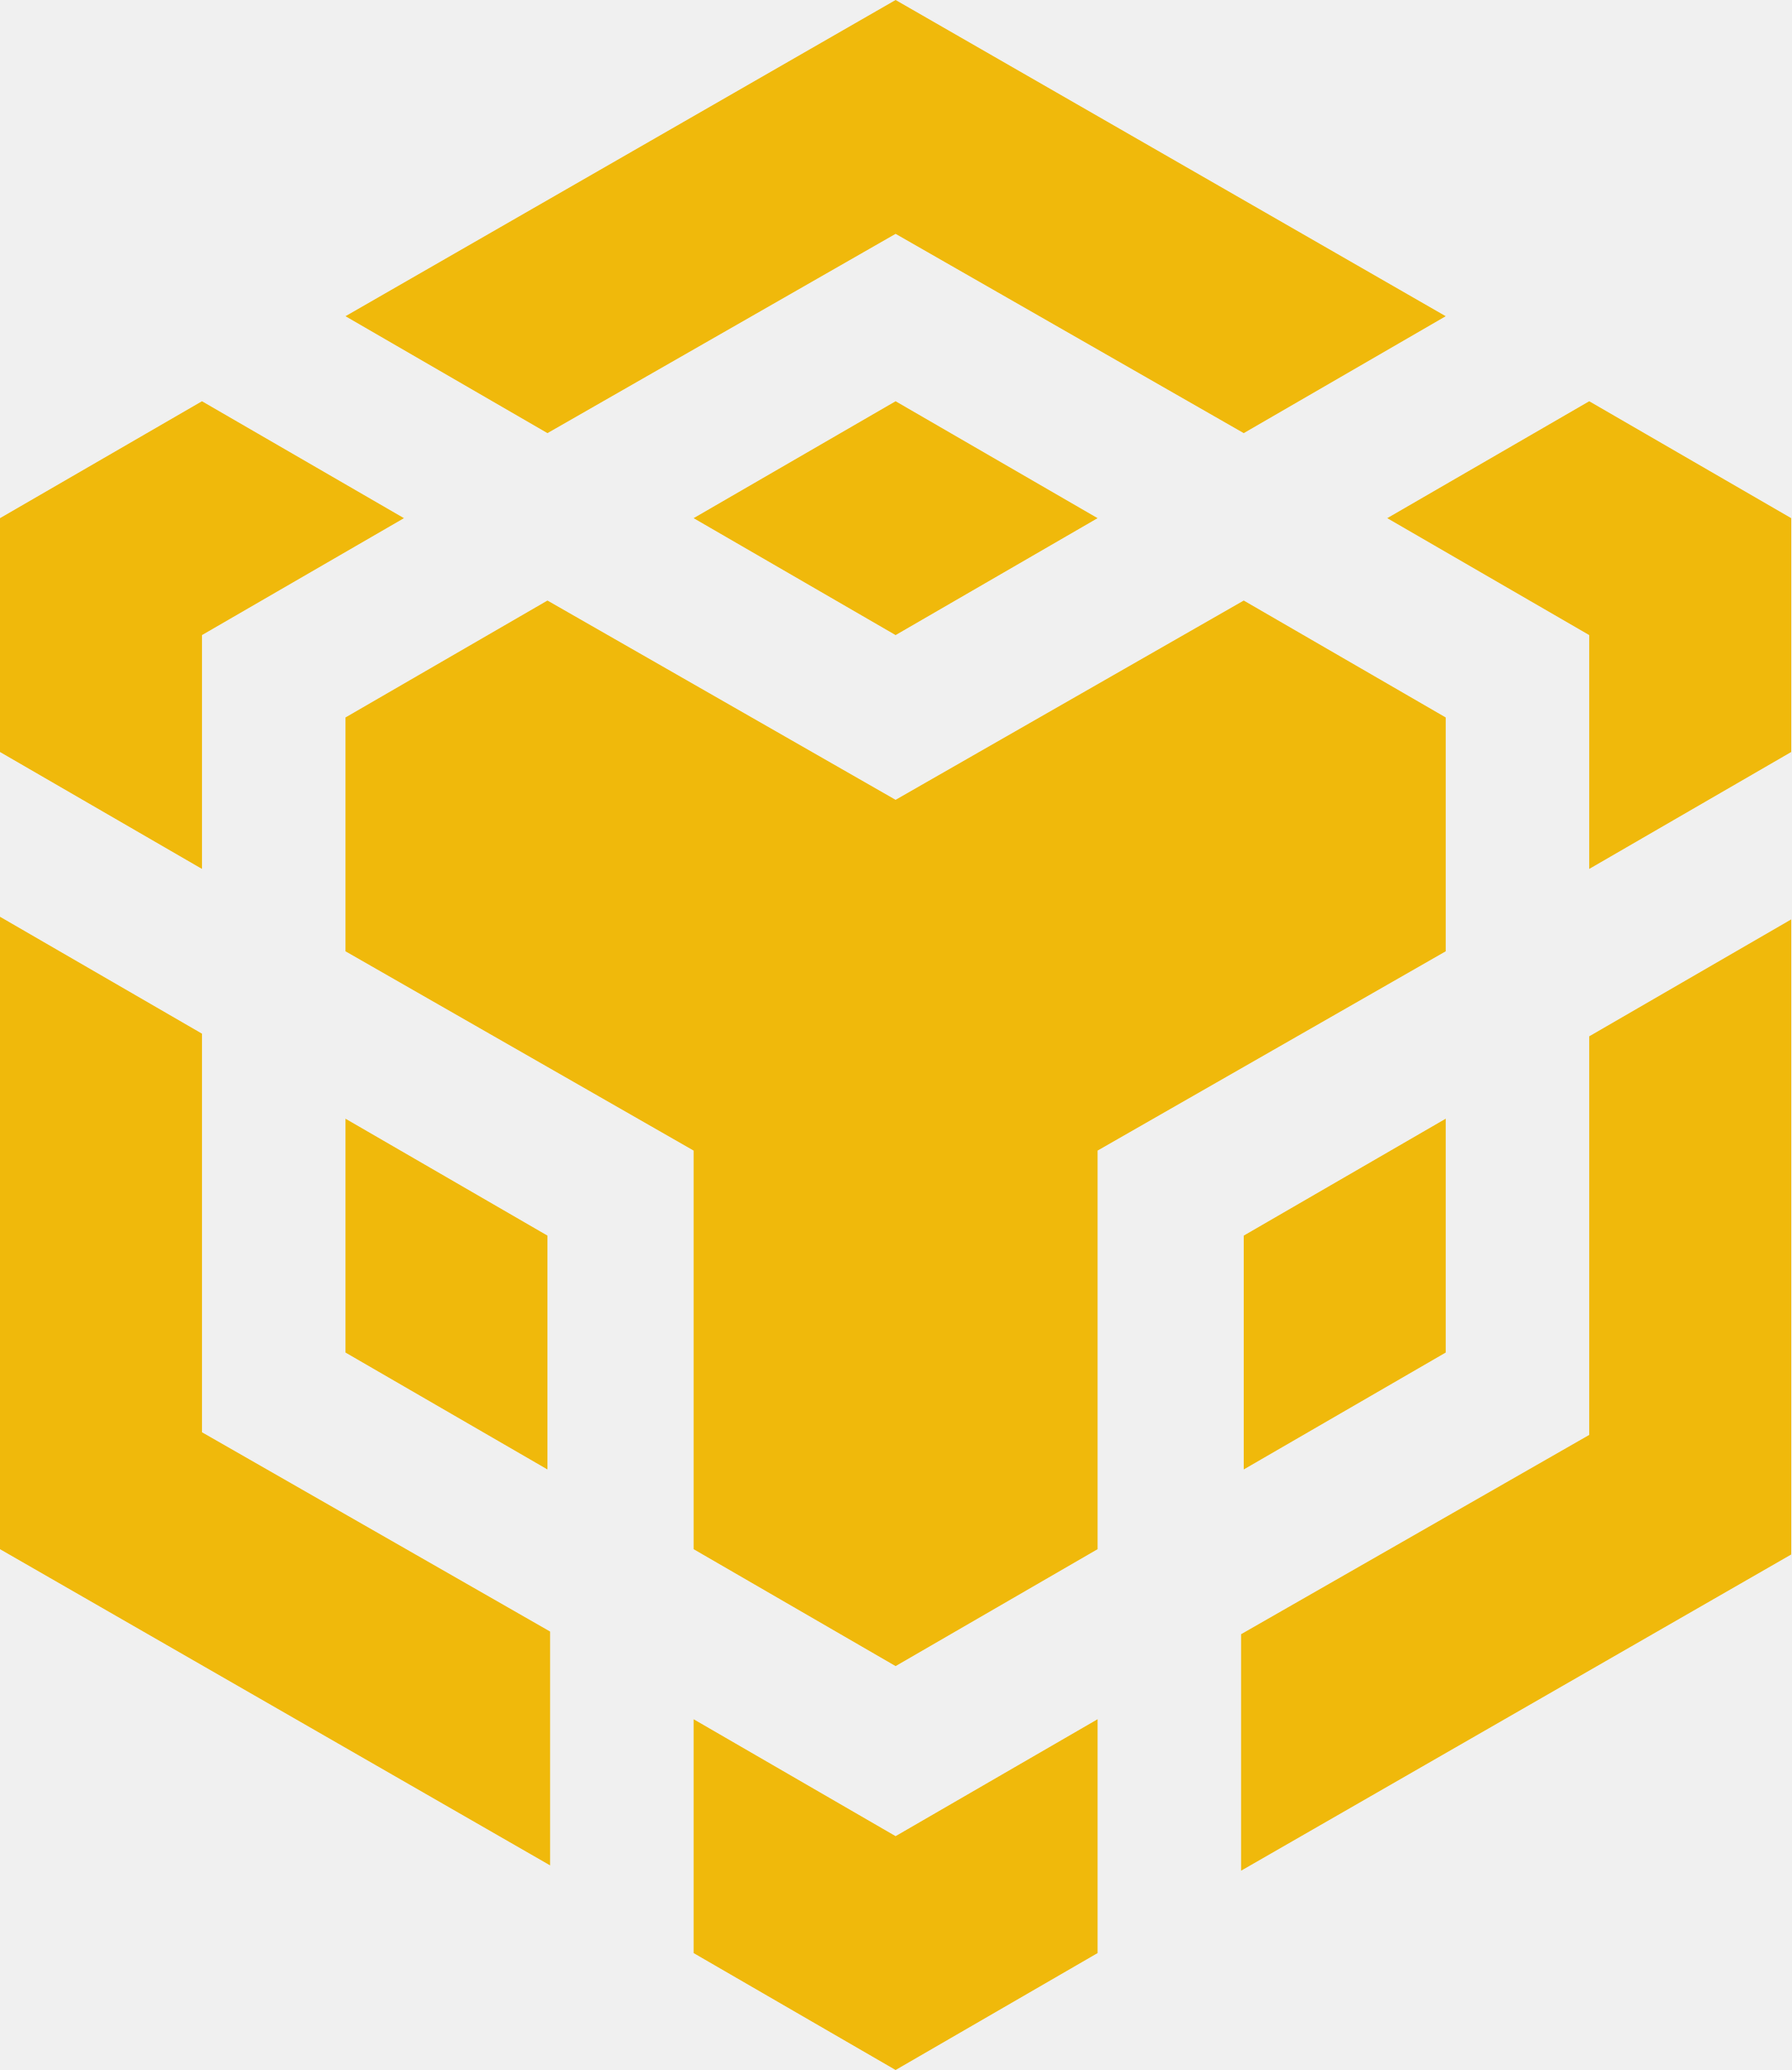
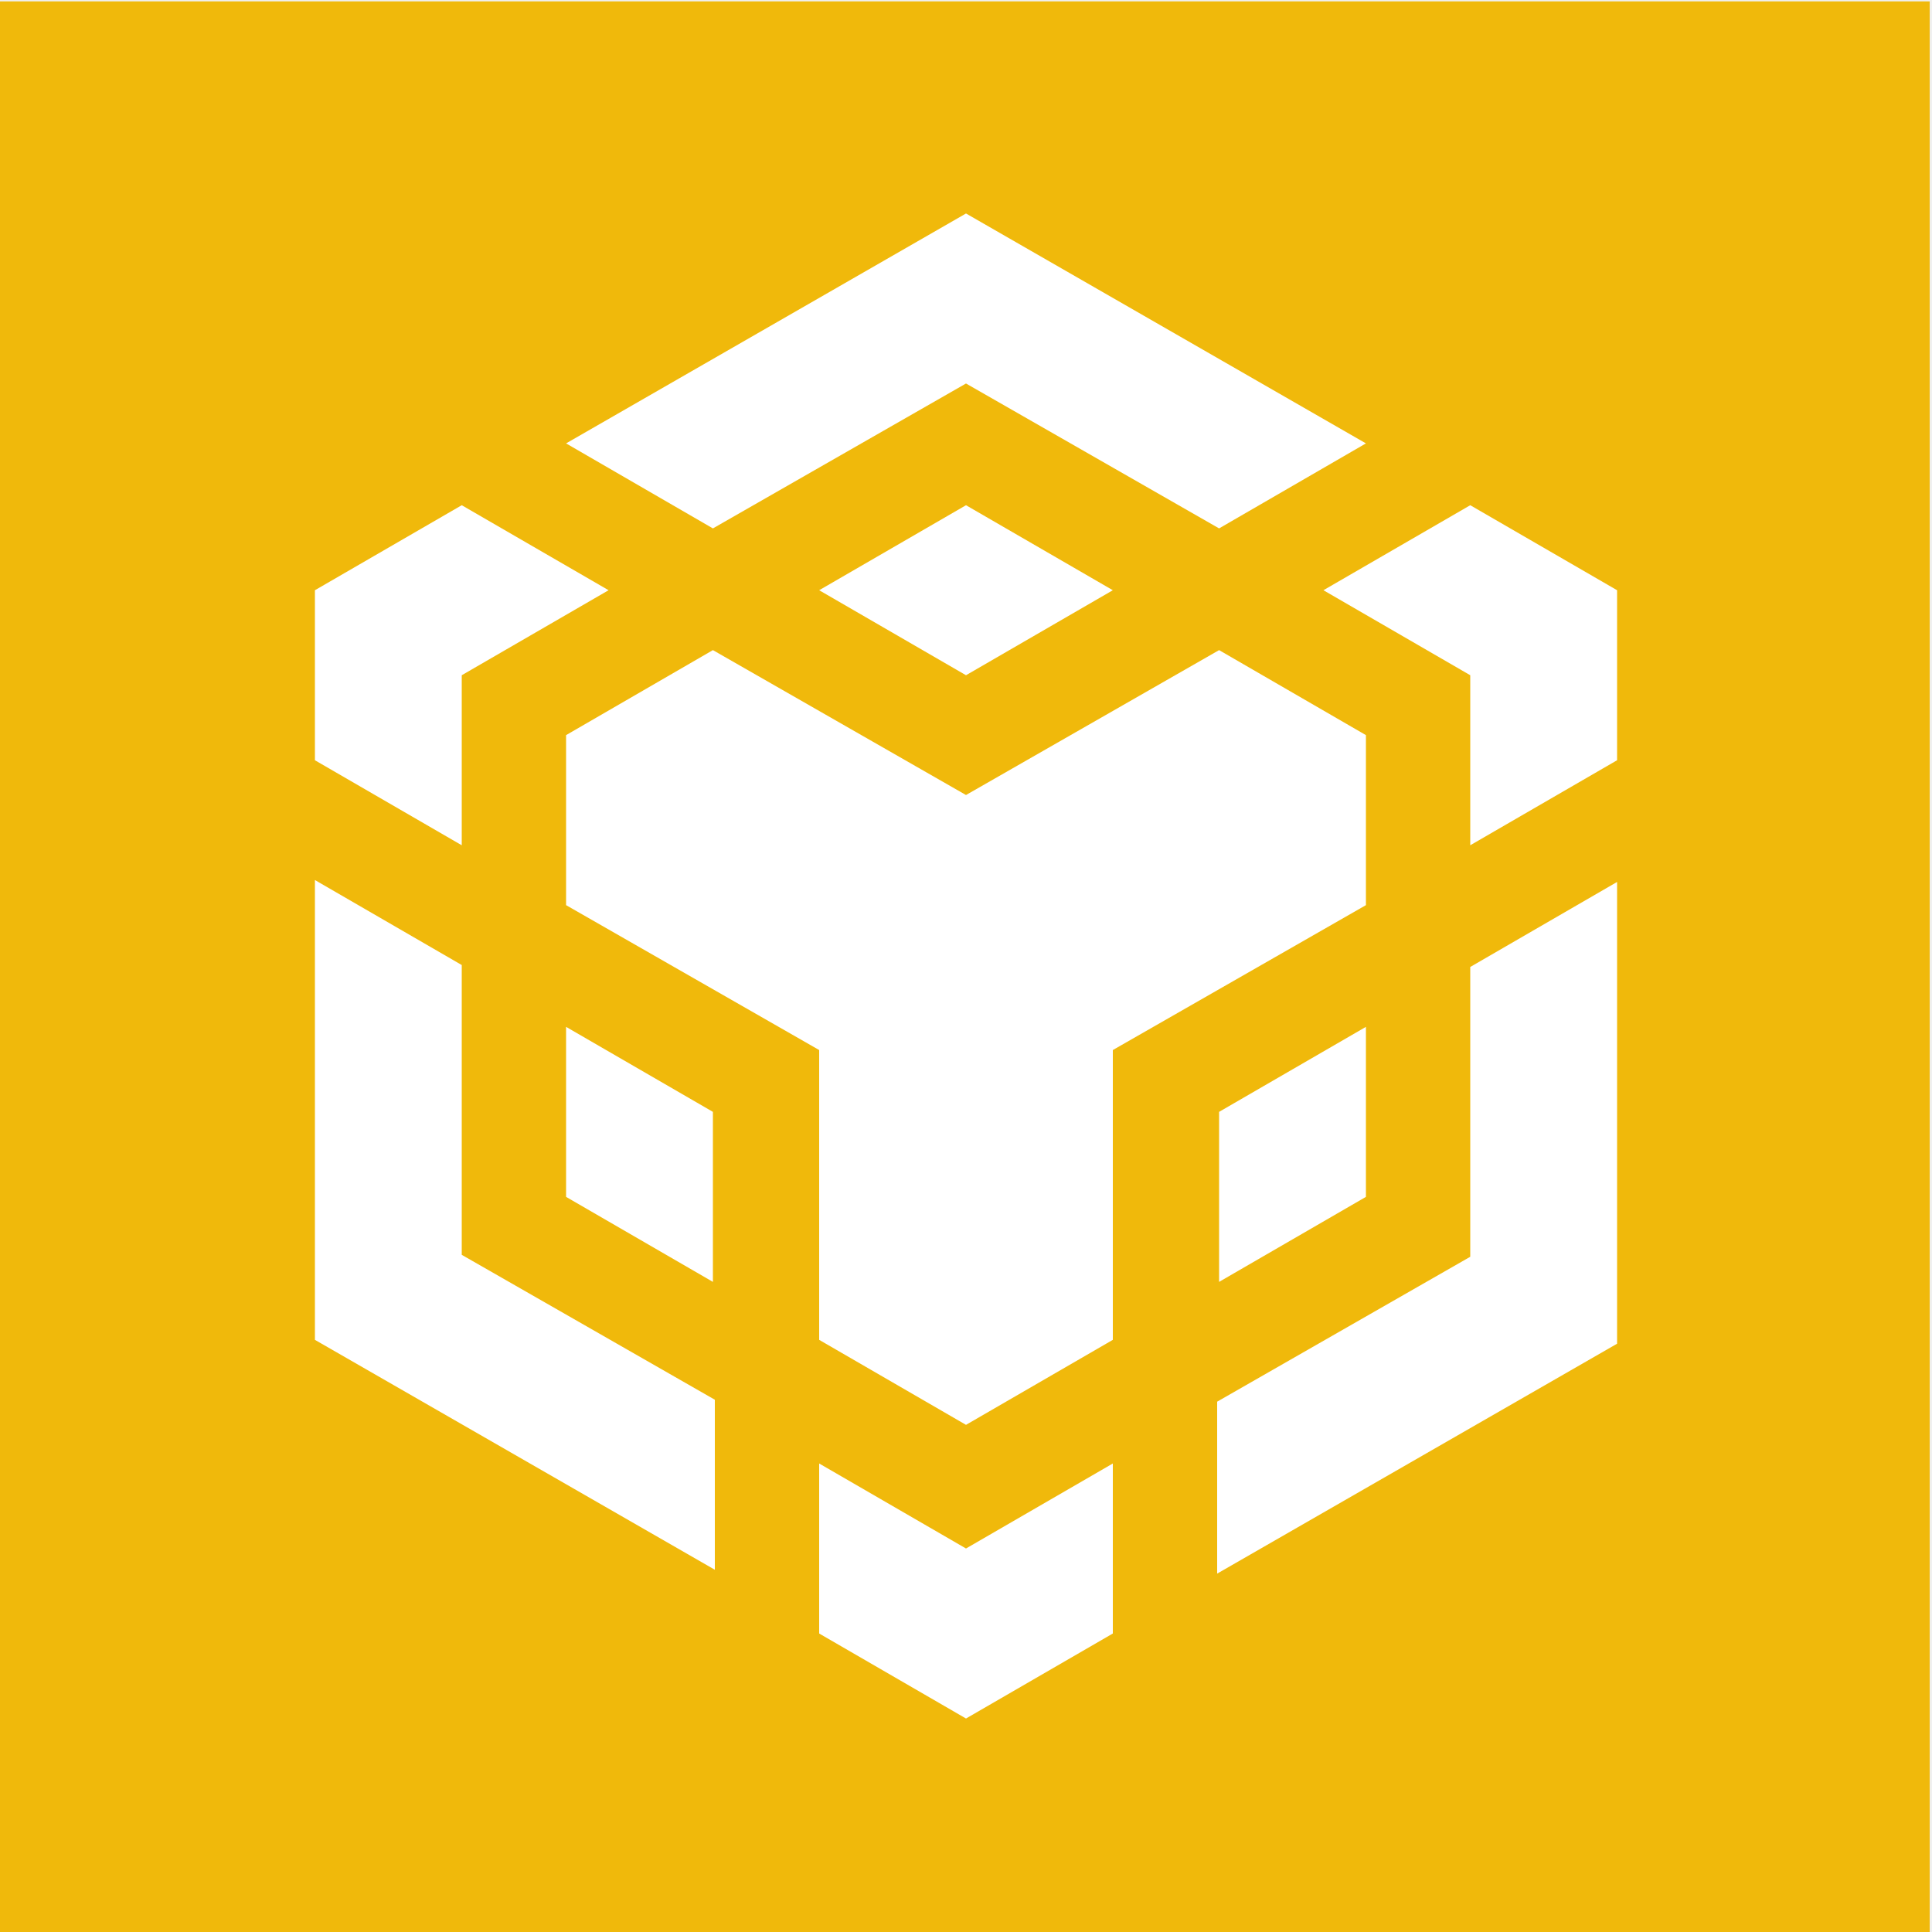
- <svg xmlns="http://www.w3.org/2000/svg" viewBox="-127 240.9 67.4 77.9" width="67.4" height="77.9">
-   <defs>
-     <style type="text/css">
- 	.st0{fill:#F0B90B;}
- </style>
-   </defs>
-   <path class="st0" d="M -93.3 240.9 L -114 252.8 L -106.4 257.2 L -93.3 249.7 L -80.2 257.2 L -72.6 252.8 L -93.3 240.9 Z M -80.2 263.5 L -72.6 267.9 L -72.6 276.7 L -85.7 284.2 L -85.7 299.2 L -93.3 303.6 L -100.9 299.2 L -100.9 284.2 L -114 276.7 L -114 267.9 L -106.4 263.5 L -93.3 271 L -80.2 263.5 Z M -72.6 283 L -72.6 291.8 L -80.2 296.2 L -80.2 287.4 L -72.6 283 Z M -80.3 302.4 L -67.2 294.9 L -67.2 279.9 L -59.6 275.5 L -59.6 299.4 L -80.3 311.3 L -80.3 302.4 Z M -67.2 264.8 L -74.8 260.4 L -67.2 256 L -59.6 260.4 L -59.6 269.2 L -67.2 273.6 L -67.2 264.8 Z M -100.9 314.4 L -100.9 305.6 L -93.3 310 L -85.7 305.6 L -85.7 314.4 L -93.3 318.8 L -100.9 314.4 Z M -106.4 296.2 L -114 291.8 L -114 283 L -106.4 287.4 L -106.4 296.2 Z M -93.3 264.8 L -100.9 260.4 L -93.3 256 L -85.7 260.4 L -93.3 264.8 Z M -111.8 260.4 L -119.4 264.8 L -119.4 273.6 L -127 269.2 L -127 260.4 L -119.4 256 C -119.4 256 -111.8 260.4 -111.8 260.4 Z M -127 275.4 L -119.4 279.8 L -119.4 294.8 L -106.3 302.3 L -106.3 311.1 L -127 299.2 L -127 275.4 Z" />
+ <svg xmlns="http://www.w3.org/2000/svg" viewBox="-127 240.9 100 100" width="100" height="100">
+   <rect x="-127.118" y="240.972" width="100" height="100" fill="#F0B90B" />
+   <path d="M -77 251.95 L -97.7 263.85 L -90.1 268.25 L -77 260.75 L -63.9 268.25 L -56.3 263.85 L -77 251.95 Z M -63.9 274.55 L -56.3 278.95 L -56.3 287.75 L -69.4 295.25 L -69.4 310.25 L -77 314.65 L -84.6 310.25 L -84.6 295.25 L -97.7 287.75 L -97.7 278.95 L -90.1 274.55 L -77 282.05 L -63.9 274.55 Z M -56.3 294.05 L -56.3 302.85 L -63.9 307.25 L -63.9 298.45 L -56.3 294.05 Z M -64 313.45 L -50.9 305.95 L -50.9 290.95 L -43.3 286.55 L -43.3 310.45 L -64 322.35 L -64 313.45 Z M -50.9 275.85 L -58.5 271.45 L -50.9 267.05 L -43.3 271.45 L -43.3 280.25 L -50.9 284.651 L -50.9 275.85 Z M -84.6 325.45 L -84.6 316.65 L -77 321.05 L -69.4 316.65 L -69.4 325.45 L -77 329.85 L -84.6 325.45 Z M -90.1 307.25 L -97.7 302.85 L -97.7 294.05 L -90.1 298.45 L -90.1 307.25 Z M -77 275.85 L -84.6 271.45 L -77 267.05 L -69.4 271.45 L -77 275.85 Z M -95.5 271.45 L -103.1 275.85 L -103.1 284.651 L -110.7 280.25 L -110.7 271.45 L -103.1 267.05 C -103.1 267.05 -95.5 271.45 -95.5 271.45 Z M -110.7 286.45 L -103.1 290.85 L -103.1 305.85 L -90 313.35 L -90 322.15 L -110.7 310.25 L -110.7 286.45 Z" fill="#FFF" />
</svg>
